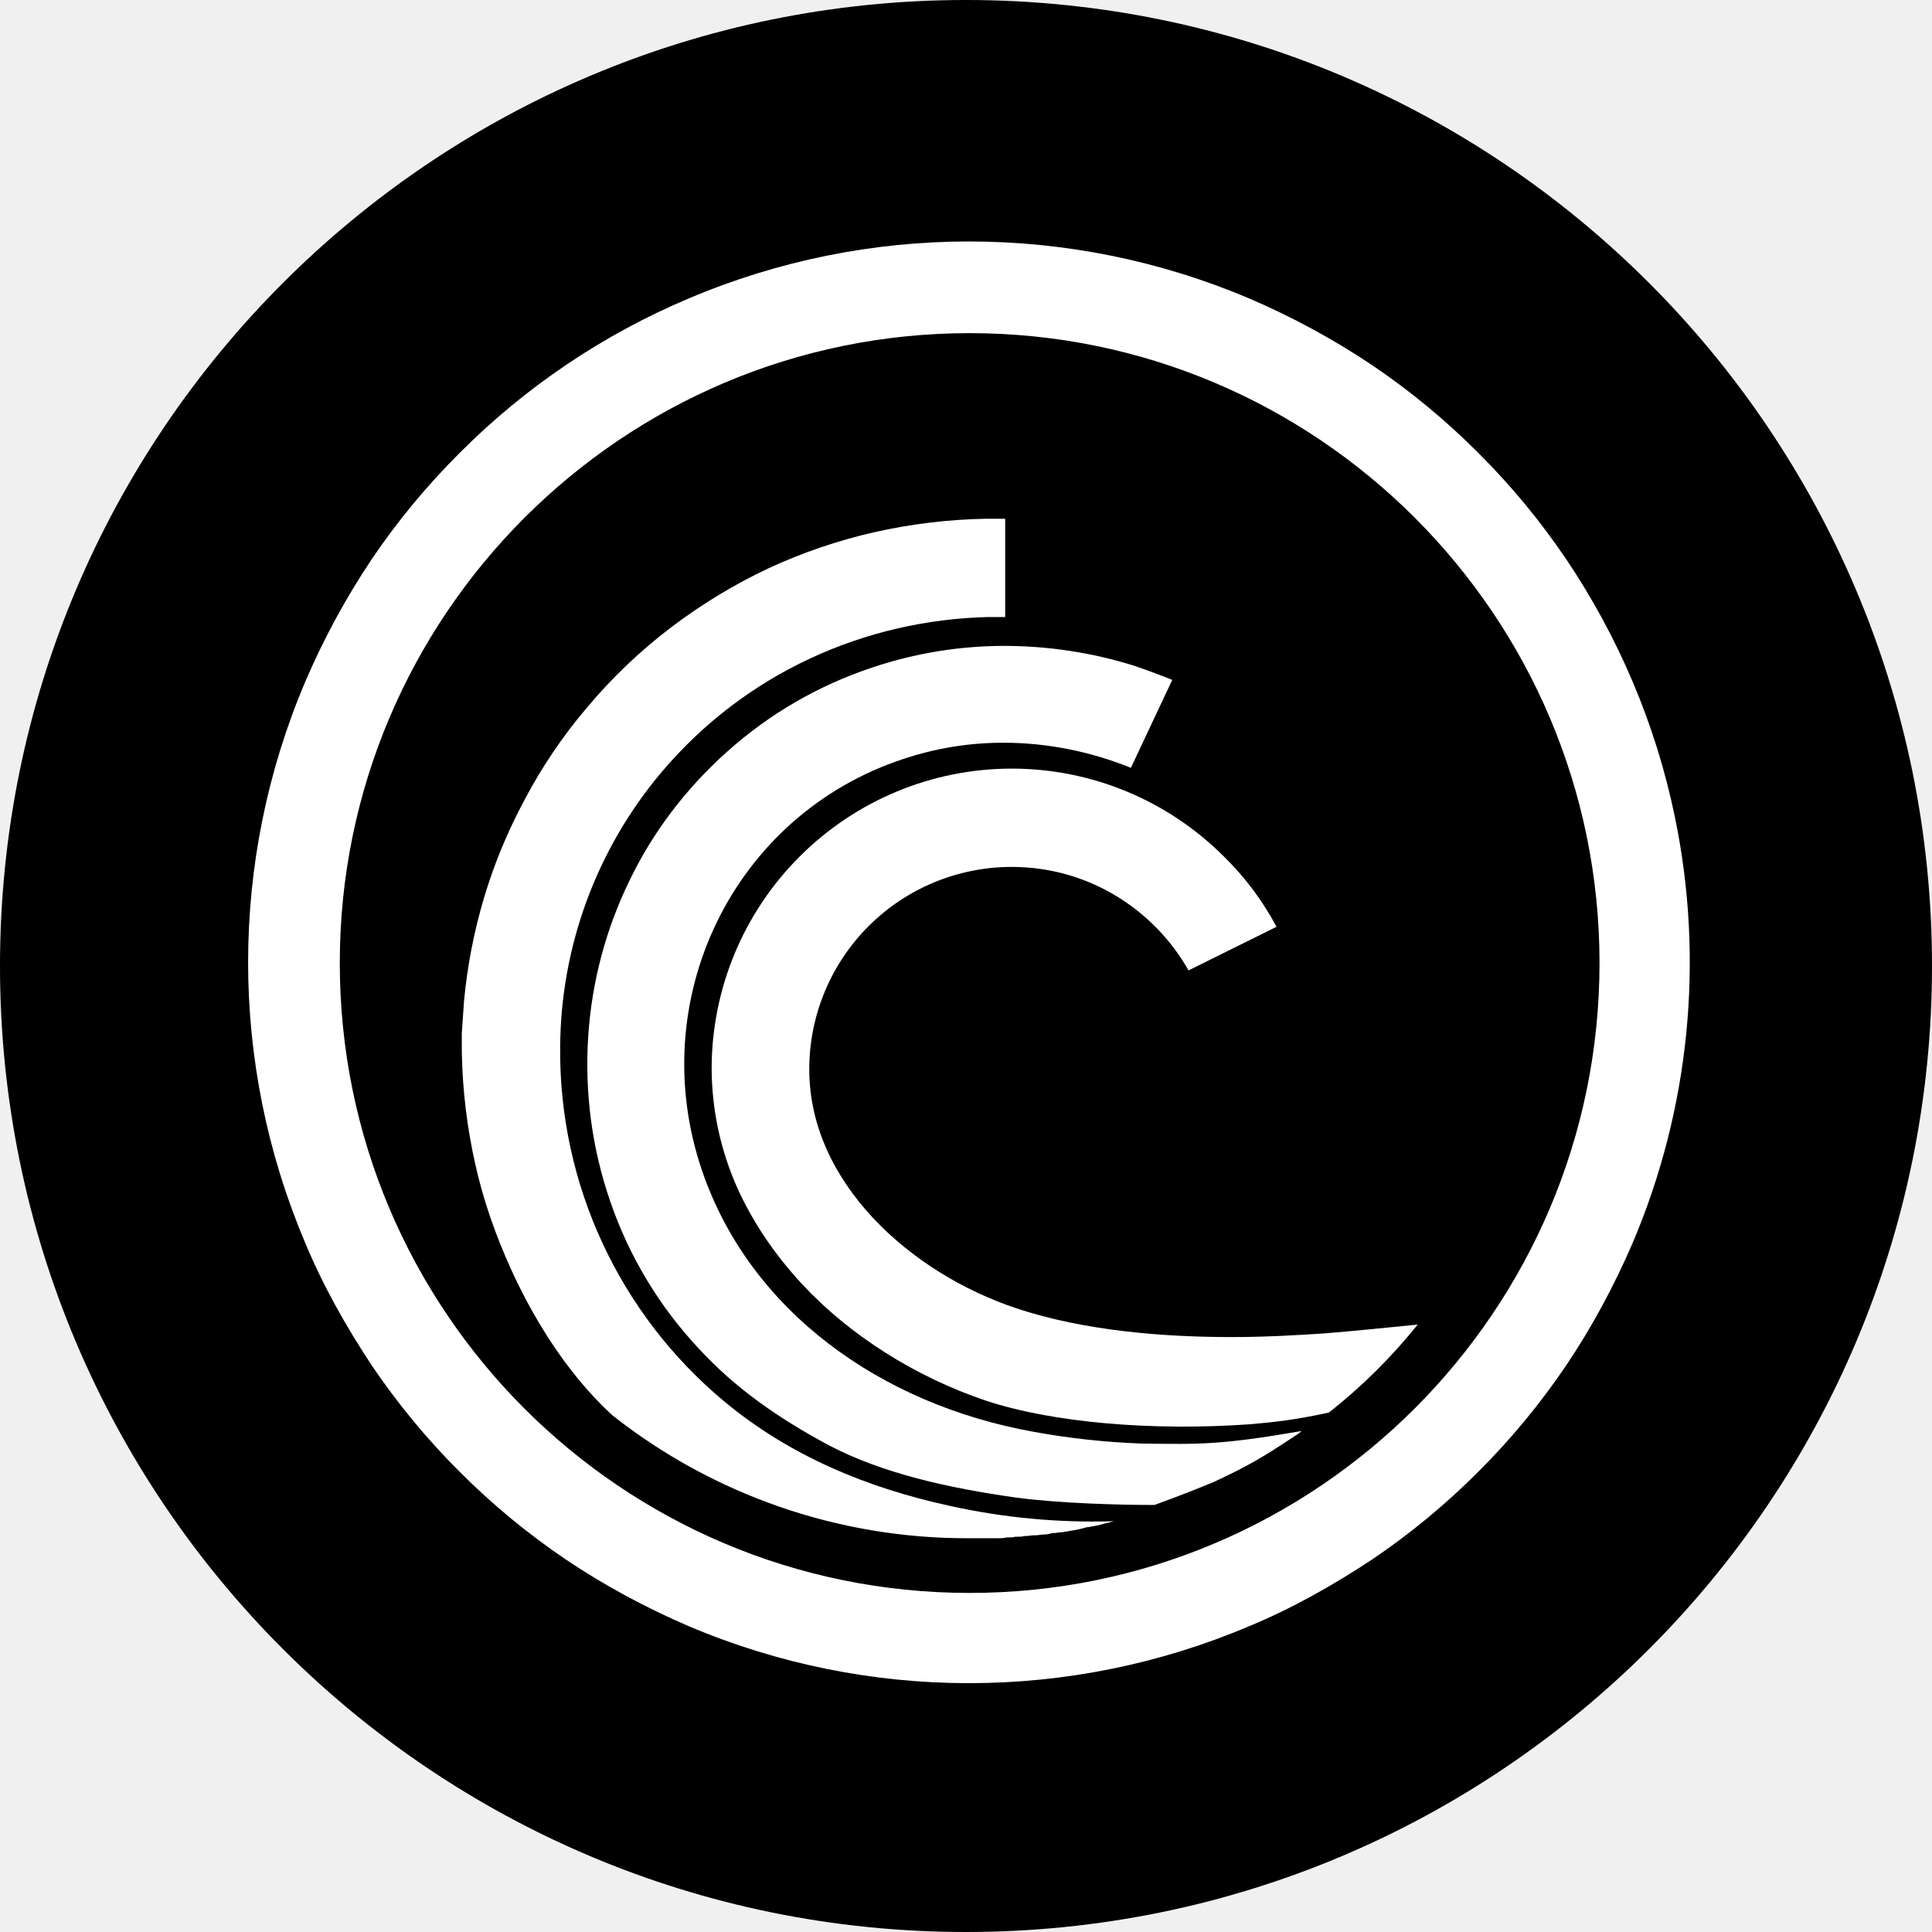
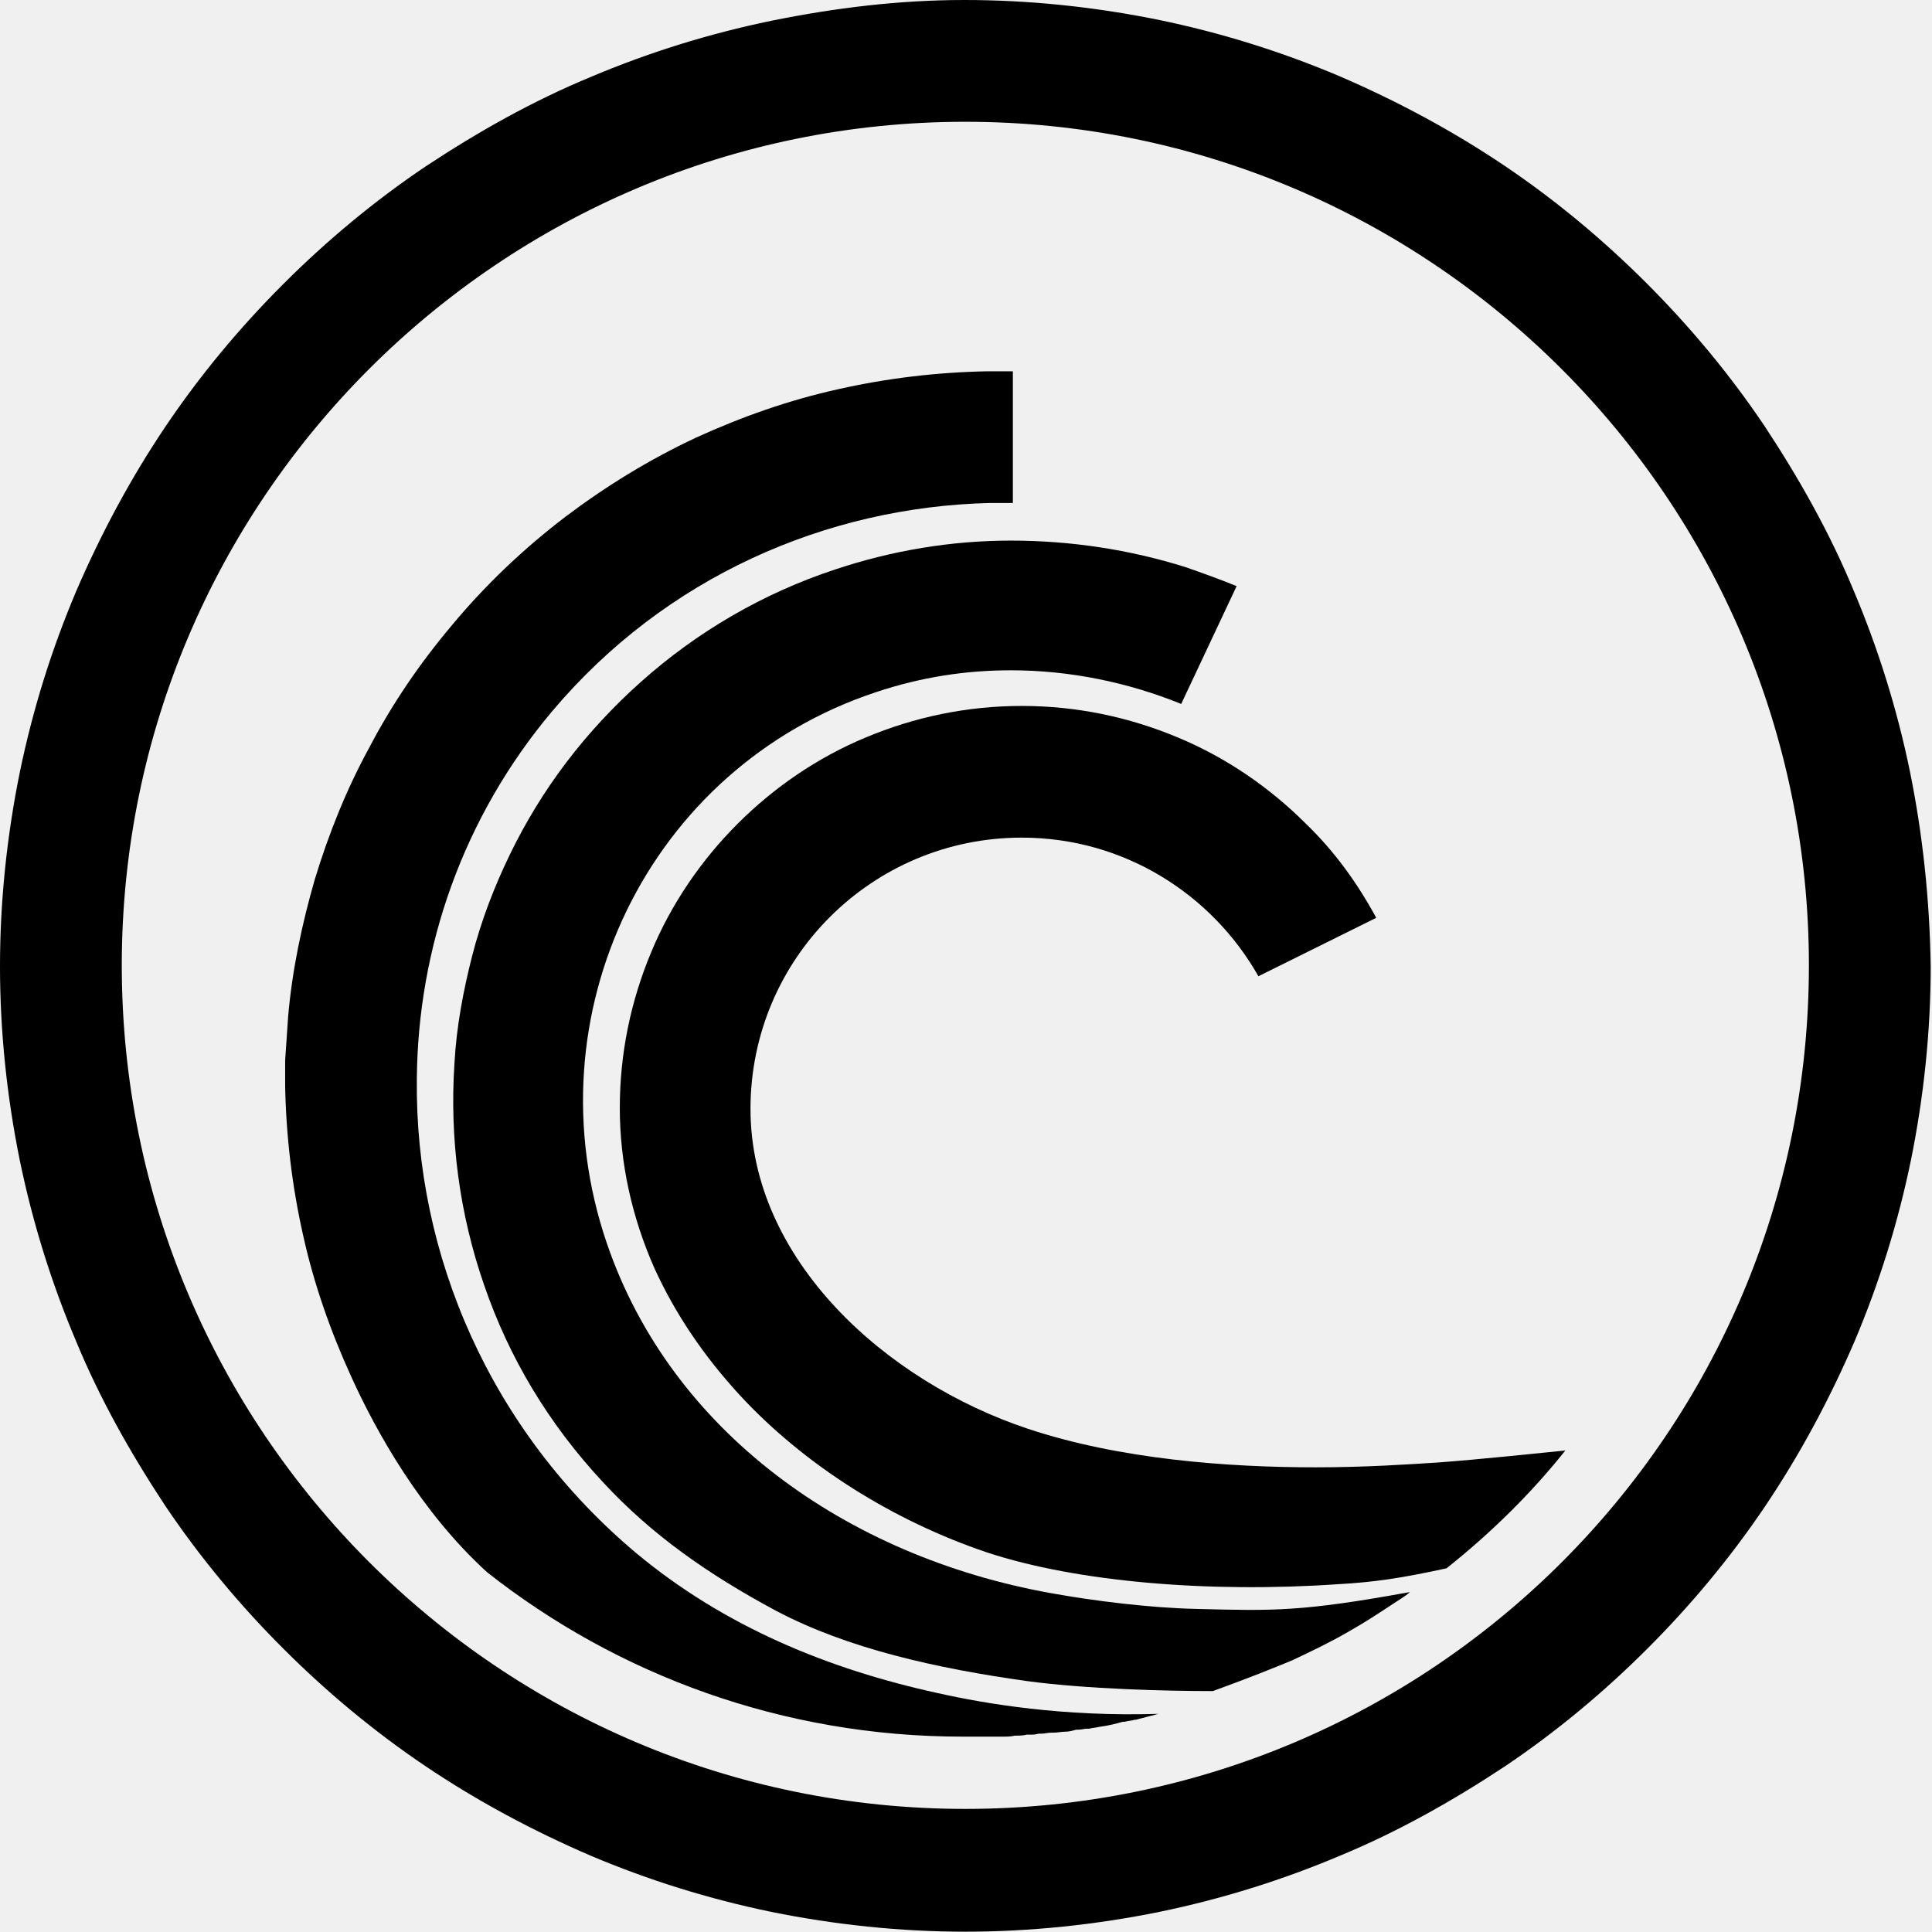
- <svg xmlns="http://www.w3.org/2000/svg" width="32" height="32" viewBox="0 0 32 32">
-   <g fill="none">
-     <circle cx="16" cy="16" r="16" fill="#000" />
-     <g fill="#FFF">
-       <path d="M27.743 13.539a11.886 11.886 0 0 0-.698-2.241 12.102 12.102 0 0 0-1.102-2.033 11.864 11.864 0 0 0-1.457-1.763 11.864 11.864 0 0 0-1.764-1.457 12.518 12.518 0 0 0-2.032-1.102 11.886 11.886 0 0 0-9.282 0 11.864 11.864 0 0 0-3.796 2.56 11.864 11.864 0 0 0-1.457 1.762 12.518 12.518 0 0 0-1.102 2.033 11.886 11.886 0 0 0 0 9.282c.294.71.674 1.383 1.102 2.032a11.88 11.88 0 0 0 1.457 1.764 11.864 11.864 0 0 0 1.764 1.457c.636.428 1.322.796 2.032 1.102a11.886 11.886 0 0 0 9.282 0c.71-.294 1.383-.674 2.032-1.102a11.864 11.864 0 0 0 1.764-1.457 11.864 11.864 0 0 0 1.457-1.764c.428-.636.796-1.322 1.102-2.032a11.886 11.886 0 0 0 .698-7.041zM16.06 26.384c-5.767 0-10.432-4.678-10.432-10.433S10.306 5.518 16.06 5.518c5.755 0 10.433 4.678 10.433 10.433S21.816 26.384 16.06 26.384z" />
-       <path d="M16.245 25.478h.282c.049 0 .097 0 .146-.013h.013c.049 0 .085 0 .134-.012h.037c.037 0 .074 0 .11-.012h.037c.037 0 .074-.012.123-.012h.024c.049 0 .098-.013.147-.013.049 0 .086-.012.135-.024h.024c.037 0 .074-.012.11-.012h.025c.049-.013.086-.013.135-.025.097-.012.195-.037.281-.061h.025c.036-.012.085-.012.122-.025h.012c.098-.024.184-.049.282-.073a10.948 10.948 0 0 1-2.73-.257c-1.348-.294-2.633-.82-3.723-1.727a7.544 7.544 0 0 1-2.718-5.865 7.127 7.127 0 0 1 1.677-4.555c1.396-1.653 3.38-2.523 5.412-2.572h.282V8.592h-.318a9.186 9.186 0 0 0-1.837.22 8.83 8.83 0 0 0-1.763.6c-.576.27-1.115.6-1.617.98a8.618 8.618 0 0 0-1.408 1.347 8.333 8.333 0 0 0-1.016 1.506 8.61 8.61 0 0 0-.674 1.628 8.9 8.9 0 0 0-.33 1.703l-.037.538v.318c.012.625.086 1.237.22 1.837.135.613.343 1.2.6 1.764.307.673.858 1.665 1.678 2.412a9.47 9.47 0 0 0 5.877 2.033h.221z" />
-       <path d="M18.914 23.91a12.454 12.454 0 0 1-1.8-.196c-2.522-.453-4.69-1.996-5.485-4.322-.968-2.829.514-5.89 3.33-6.82a5.21 5.21 0 0 1 1.665-.27c.723 0 1.445.147 2.107.416l.685-1.457a13.136 13.136 0 0 0-.624-.232 7.213 7.213 0 0 0-2.168-.331 6.87 6.87 0 0 0-2.167.355 6.81 6.81 0 0 0-2.412 1.396 7.02 7.02 0 0 0-.918.992 6.66 6.66 0 0 0-.698 1.139 6.904 6.904 0 0 0-.686 2.584c-.061.93.061 1.86.367 2.742a6.77 6.77 0 0 0 1.47 2.437c.6.649 1.298 1.139 2.142 1.592.882.465 1.972.71 3.11.87.735.097 1.715.122 2.29.122.502-.184.71-.27.98-.38.233-.11.465-.22.698-.355.233-.135.27-.16.661-.416a.68.68 0 0 0 .098-.074c-1.347.233-1.69.22-2.645.208z" />
-       <path d="M21.927 22.086c-.38.024-.919.06-1.531.06-1.09 0-2.425-.097-3.563-.477-1.764-.587-3.429-2.093-3.429-3.955a3.352 3.352 0 0 1 3.355-3.355c1.261 0 2.351.698 2.927 1.714l1.457-.722a4.734 4.734 0 0 0-.87-1.163 4.966 4.966 0 0 0-7.029 0 4.966 4.966 0 0 0-1.457 3.514 4.9 4.9 0 0 0 .43 1.984c.256.563.612 1.09 1.065 1.58.796.856 1.885 1.542 3.049 1.934 1.114.367 2.755.502 4.347.392.44-.037.771-.074 1.334-.196a9.188 9.188 0 0 0 1.47-1.457c-.38.037-1.078.11-1.555.147z" />
-     </g>
-   </g>
+ <svg xmlns="http://www.w3.org/2000/svg" width="587" height="587" viewBox="0 0 587 587" fill="none">
+   <path d="M580.284 234.34C576.374 215.388 570.658 197.038 563.138 179.29C555.918 161.842 546.592 145.297 536.064 129.353C525.535 113.71 513.502 99.271 500.266 86.035C487.03 72.799 472.59 60.766 456.948 50.237C441.305 39.708 424.459 30.684 407.011 23.163C389.263 15.643 370.913 9.927 351.961 6.016C332.708 2.106 312.854 0 293 0C273.146 0 253.592 2.407 234.34 6.317C215.388 10.228 197.038 15.944 179.29 23.464C161.842 30.684 145.297 40.009 129.353 50.538C113.71 61.067 99.271 73.1 86.035 86.336C72.799 99.572 60.766 114.011 50.237 129.654C39.708 145.297 30.684 162.143 23.163 179.59C15.643 197.339 9.927 215.689 6.016 234.641C2.106 253.893 0 273.747 0 293.602C0 313.456 2.106 333.31 6.016 352.563C9.927 371.514 15.643 389.864 23.163 407.613C30.383 425.061 39.708 441.606 50.237 457.549C60.766 473.192 72.799 487.631 86.035 500.868C99.271 514.104 113.71 526.137 129.353 536.665C144.996 547.194 161.842 556.219 179.29 563.739C197.038 571.26 215.388 576.975 234.34 580.886C253.592 584.797 273.447 586.902 293.301 586.902C313.155 586.902 333.009 584.797 352.262 580.886C371.214 576.975 389.564 571.26 407.312 563.739C424.76 556.52 441.305 547.194 457.248 536.665C472.891 526.137 487.331 514.104 500.567 500.868C513.803 487.631 525.836 473.192 536.365 457.549C546.893 441.907 555.918 425.061 563.438 407.613C570.959 389.864 576.675 371.514 580.585 352.563C584.496 333.31 586.602 313.456 586.602 293.602C586.301 273.447 584.195 253.592 580.284 234.34ZM293.301 549.601C151.614 549.601 37.001 434.687 37.001 293.301C37.001 151.915 151.915 37.001 293.301 37.001C434.687 37.001 549.601 151.915 549.601 293.301C549.601 434.988 434.988 549.601 293.301 549.601Z" fill="black" />
+   <path d="M297.813 527.641H304.732C305.935 527.641 307.139 527.641 308.342 527.34H308.643C309.846 527.34 310.749 527.34 311.952 527.04H312.854C313.757 527.04 314.659 527.04 315.562 526.739H316.464C317.367 526.739 318.269 526.438 319.472 526.438H320.074C321.277 526.438 322.481 526.137 323.684 526.137C324.887 526.137 325.79 525.836 326.993 525.536H327.595C328.497 525.536 329.4 525.235 330.302 525.235H330.904C332.107 524.934 333.009 524.934 334.213 524.633C336.619 524.332 339.026 523.731 341.132 523.129H341.733C342.636 522.828 343.839 522.828 344.741 522.527H345.042C347.449 521.926 349.555 521.324 351.961 520.722C323.082 521.625 299.618 517.714 284.878 514.405C251.788 507.185 220.201 494.25 193.428 471.989C148.907 434.687 126.044 381.141 126.646 327.896C126.947 288.187 140.484 248.479 167.858 215.99C202.152 175.379 250.885 154.021 300.822 152.818H307.74V112.809H299.919C284.577 113.109 269.536 114.914 254.796 118.223C239.755 121.532 225.315 126.646 211.478 132.964C197.339 139.582 184.103 147.704 171.769 157.029C159.135 166.656 147.403 177.786 137.175 190.12C127.548 201.551 119.125 213.885 112.207 227.121C105.288 239.755 99.873 253.292 95.661 267.13C91.751 280.667 88.743 294.805 87.539 308.944C87.238 313.456 86.938 317.668 86.637 322.18V330.002C86.938 345.343 88.743 360.385 92.052 375.125C95.361 390.166 100.475 404.605 106.792 418.443C114.312 434.988 127.849 459.355 148.004 477.705C187.713 508.99 237.95 527.641 292.398 527.641H297.813Z" fill="black" />
+   <path d="M363.392 488.834C349.555 488.533 332.408 486.428 319.172 484.021C257.202 472.891 203.957 434.987 184.404 377.831C160.639 308.341 197.038 233.136 266.227 210.274C279.764 205.761 293.301 203.656 307.139 203.656C324.887 203.656 342.636 207.265 358.88 213.884L375.726 178.086C370.612 175.98 365.498 174.175 360.384 172.37C343.237 166.955 325.188 164.248 307.139 164.248C289.09 164.248 271.04 167.256 253.893 172.972C231.933 180.192 211.778 191.924 194.632 207.266C186.509 214.485 178.688 222.908 172.07 231.632C165.452 240.356 159.736 249.681 154.923 259.608C150.11 269.536 146.199 279.763 143.492 290.292C140.785 300.821 138.679 311.951 138.077 323.082C136.573 345.944 139.581 368.807 147.102 390.466C154.622 412.426 166.655 432.581 183.2 450.329C197.941 466.273 215.087 478.306 235.844 489.436C257.503 500.867 284.276 506.884 312.253 510.794C330.302 513.201 354.368 513.802 368.506 513.802C380.84 509.29 385.954 507.184 392.572 504.477C398.288 501.77 404.003 499.062 409.719 495.753C415.434 492.444 416.337 491.842 425.963 485.525C426.866 484.924 427.768 484.322 428.37 483.72C395.279 489.737 386.856 489.436 363.392 488.834Z" fill="black" />
+   <path d="M437.395 444.314C428.069 444.916 414.833 445.818 399.792 445.818C373.019 445.818 340.229 443.411 312.253 434.086C268.935 419.646 228.023 382.645 228.023 336.921C228.023 291.196 265.024 254.496 310.448 254.496C341.433 254.496 368.206 271.642 382.344 296.611L418.142 278.862C412.426 268.333 405.507 258.707 396.784 250.284C385.653 239.154 372.417 230.129 357.978 224.113C342.937 217.795 326.993 214.486 310.448 214.486C293.903 214.486 277.959 217.795 262.918 224.113C248.479 230.129 235.243 239.154 224.112 250.284C212.982 261.414 203.957 274.651 197.941 289.09C191.623 304.131 188.314 320.075 188.314 336.62C188.314 353.165 191.924 369.71 198.843 385.353C205.16 399.191 213.884 412.126 225.015 424.159C244.568 445.216 271.341 462.062 299.919 471.689C327.294 480.713 367.604 484.022 406.711 481.315C417.54 480.713 425.663 479.51 439.5 476.502C452.736 465.973 465.07 453.94 475.599 440.704C466.574 441.606 449.427 443.411 437.395 444.314Z" fill="black" />
</svg>
